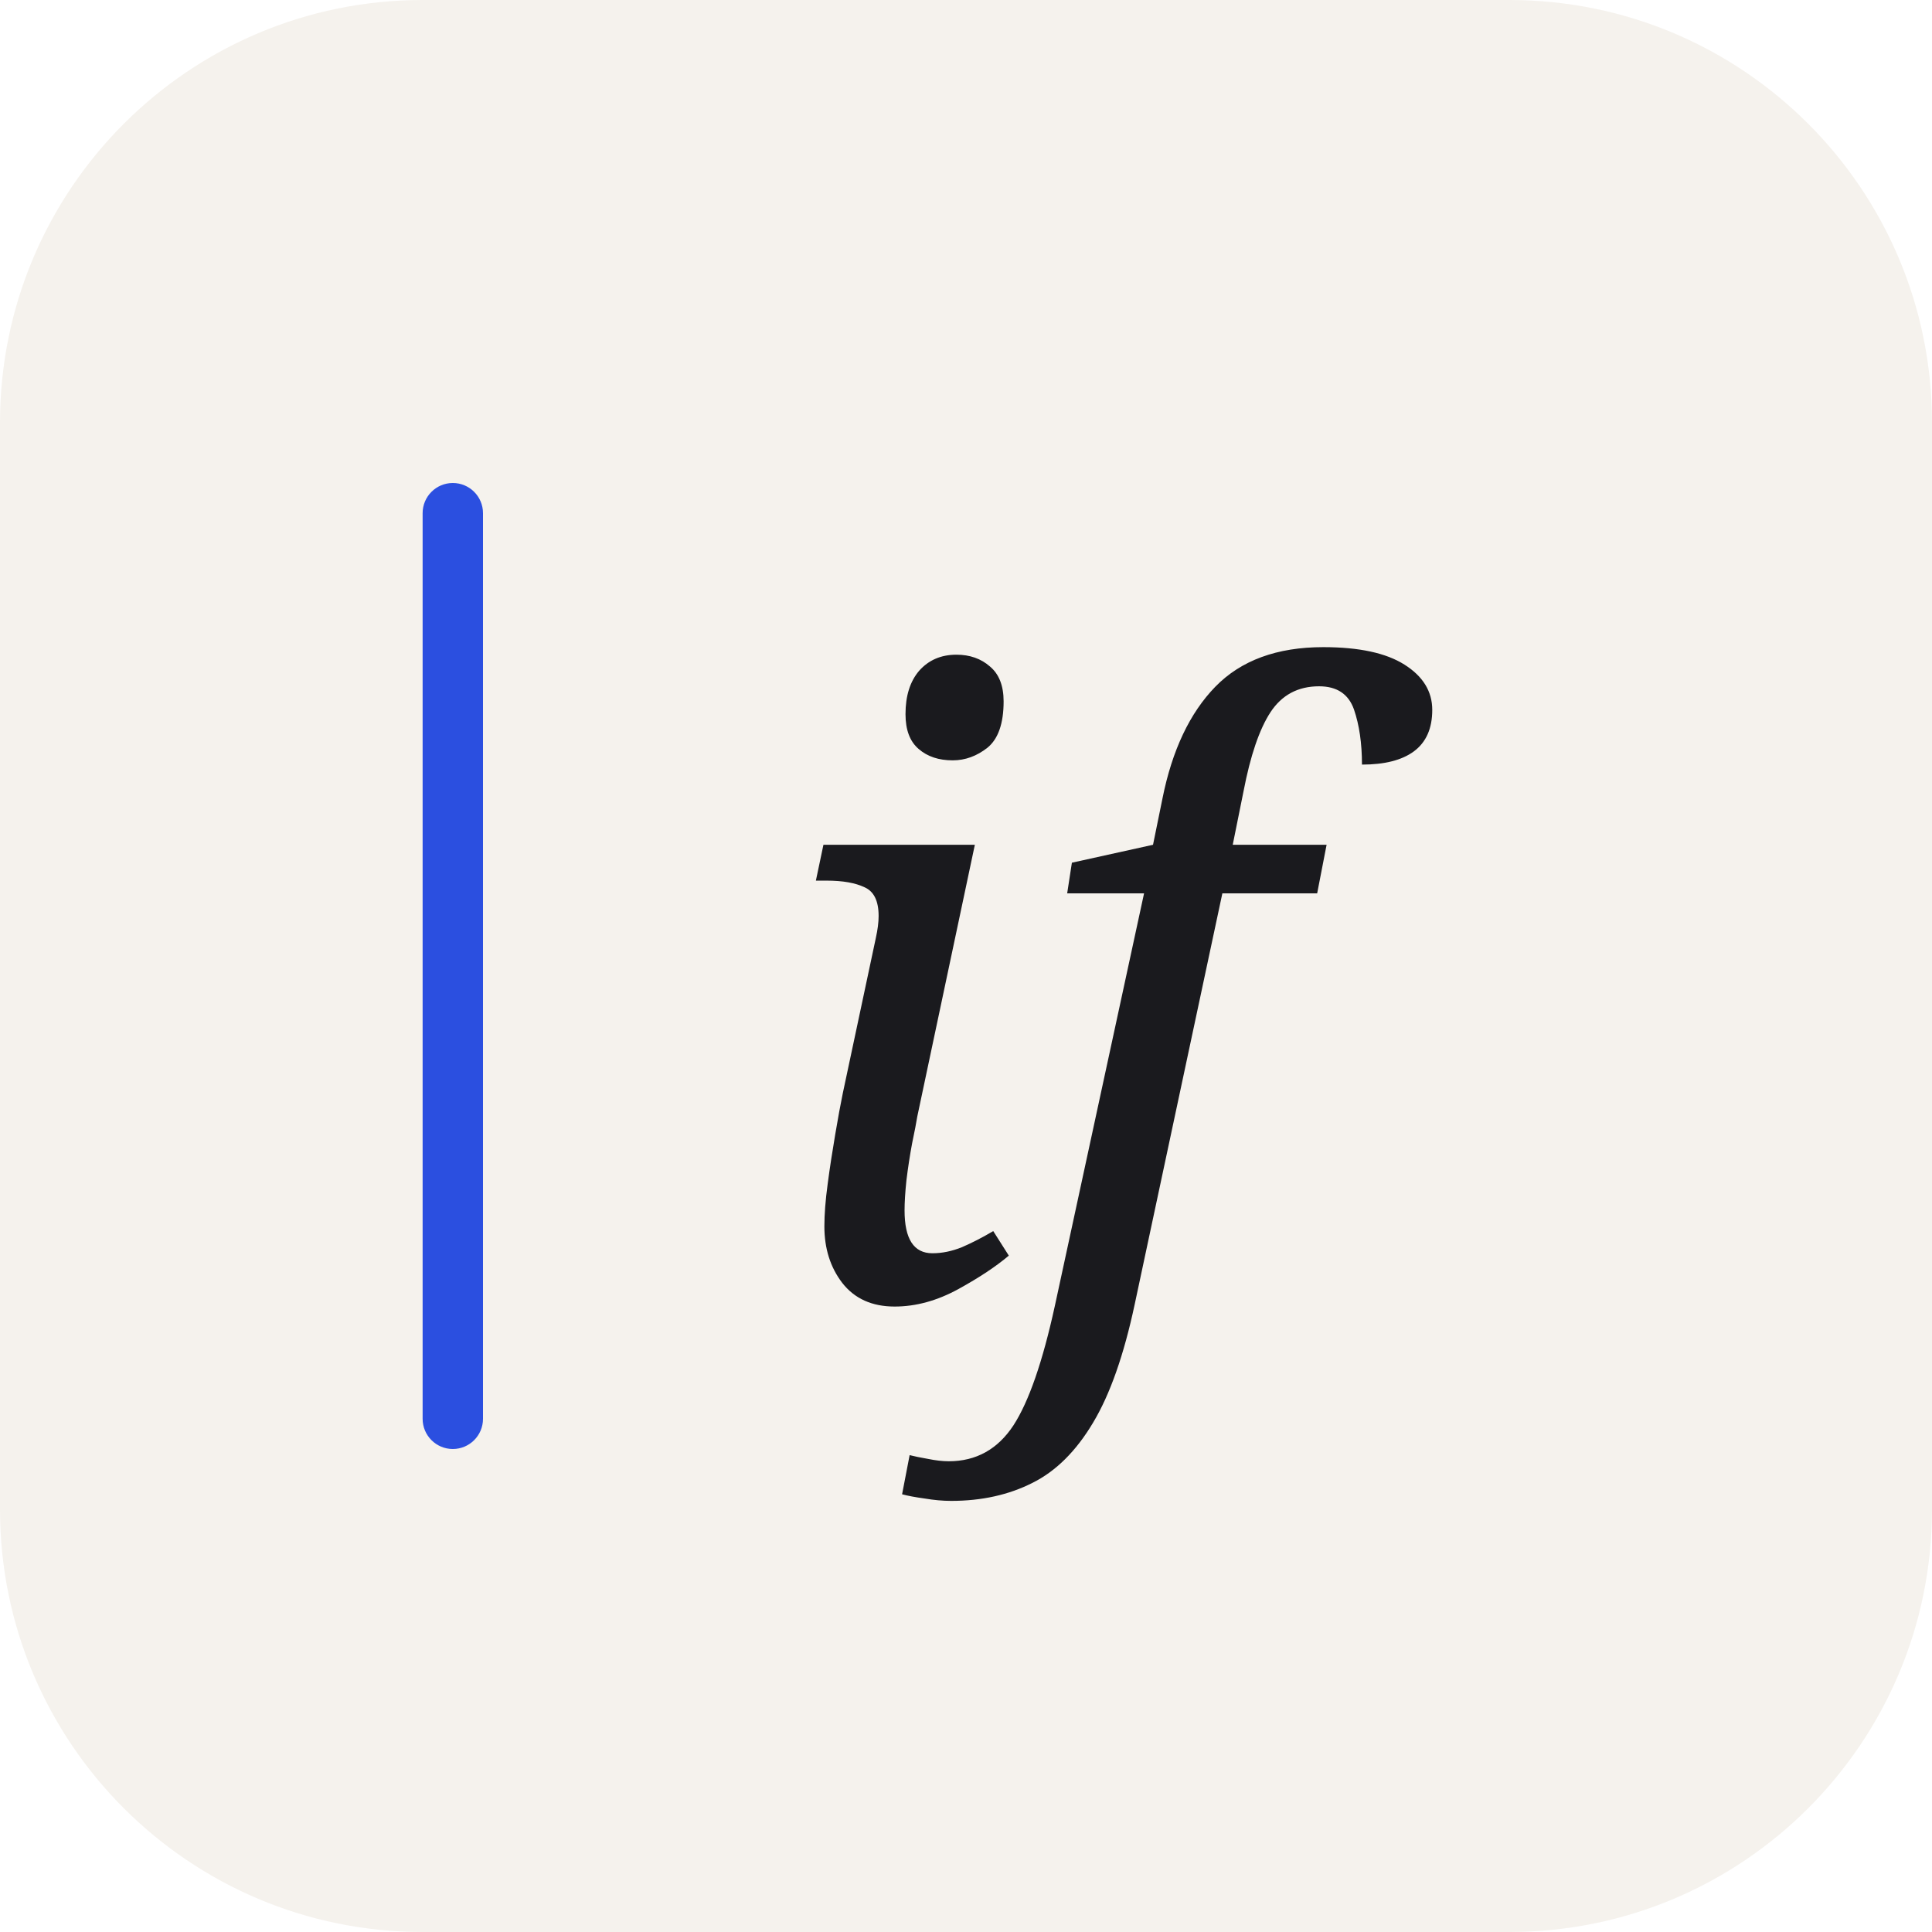
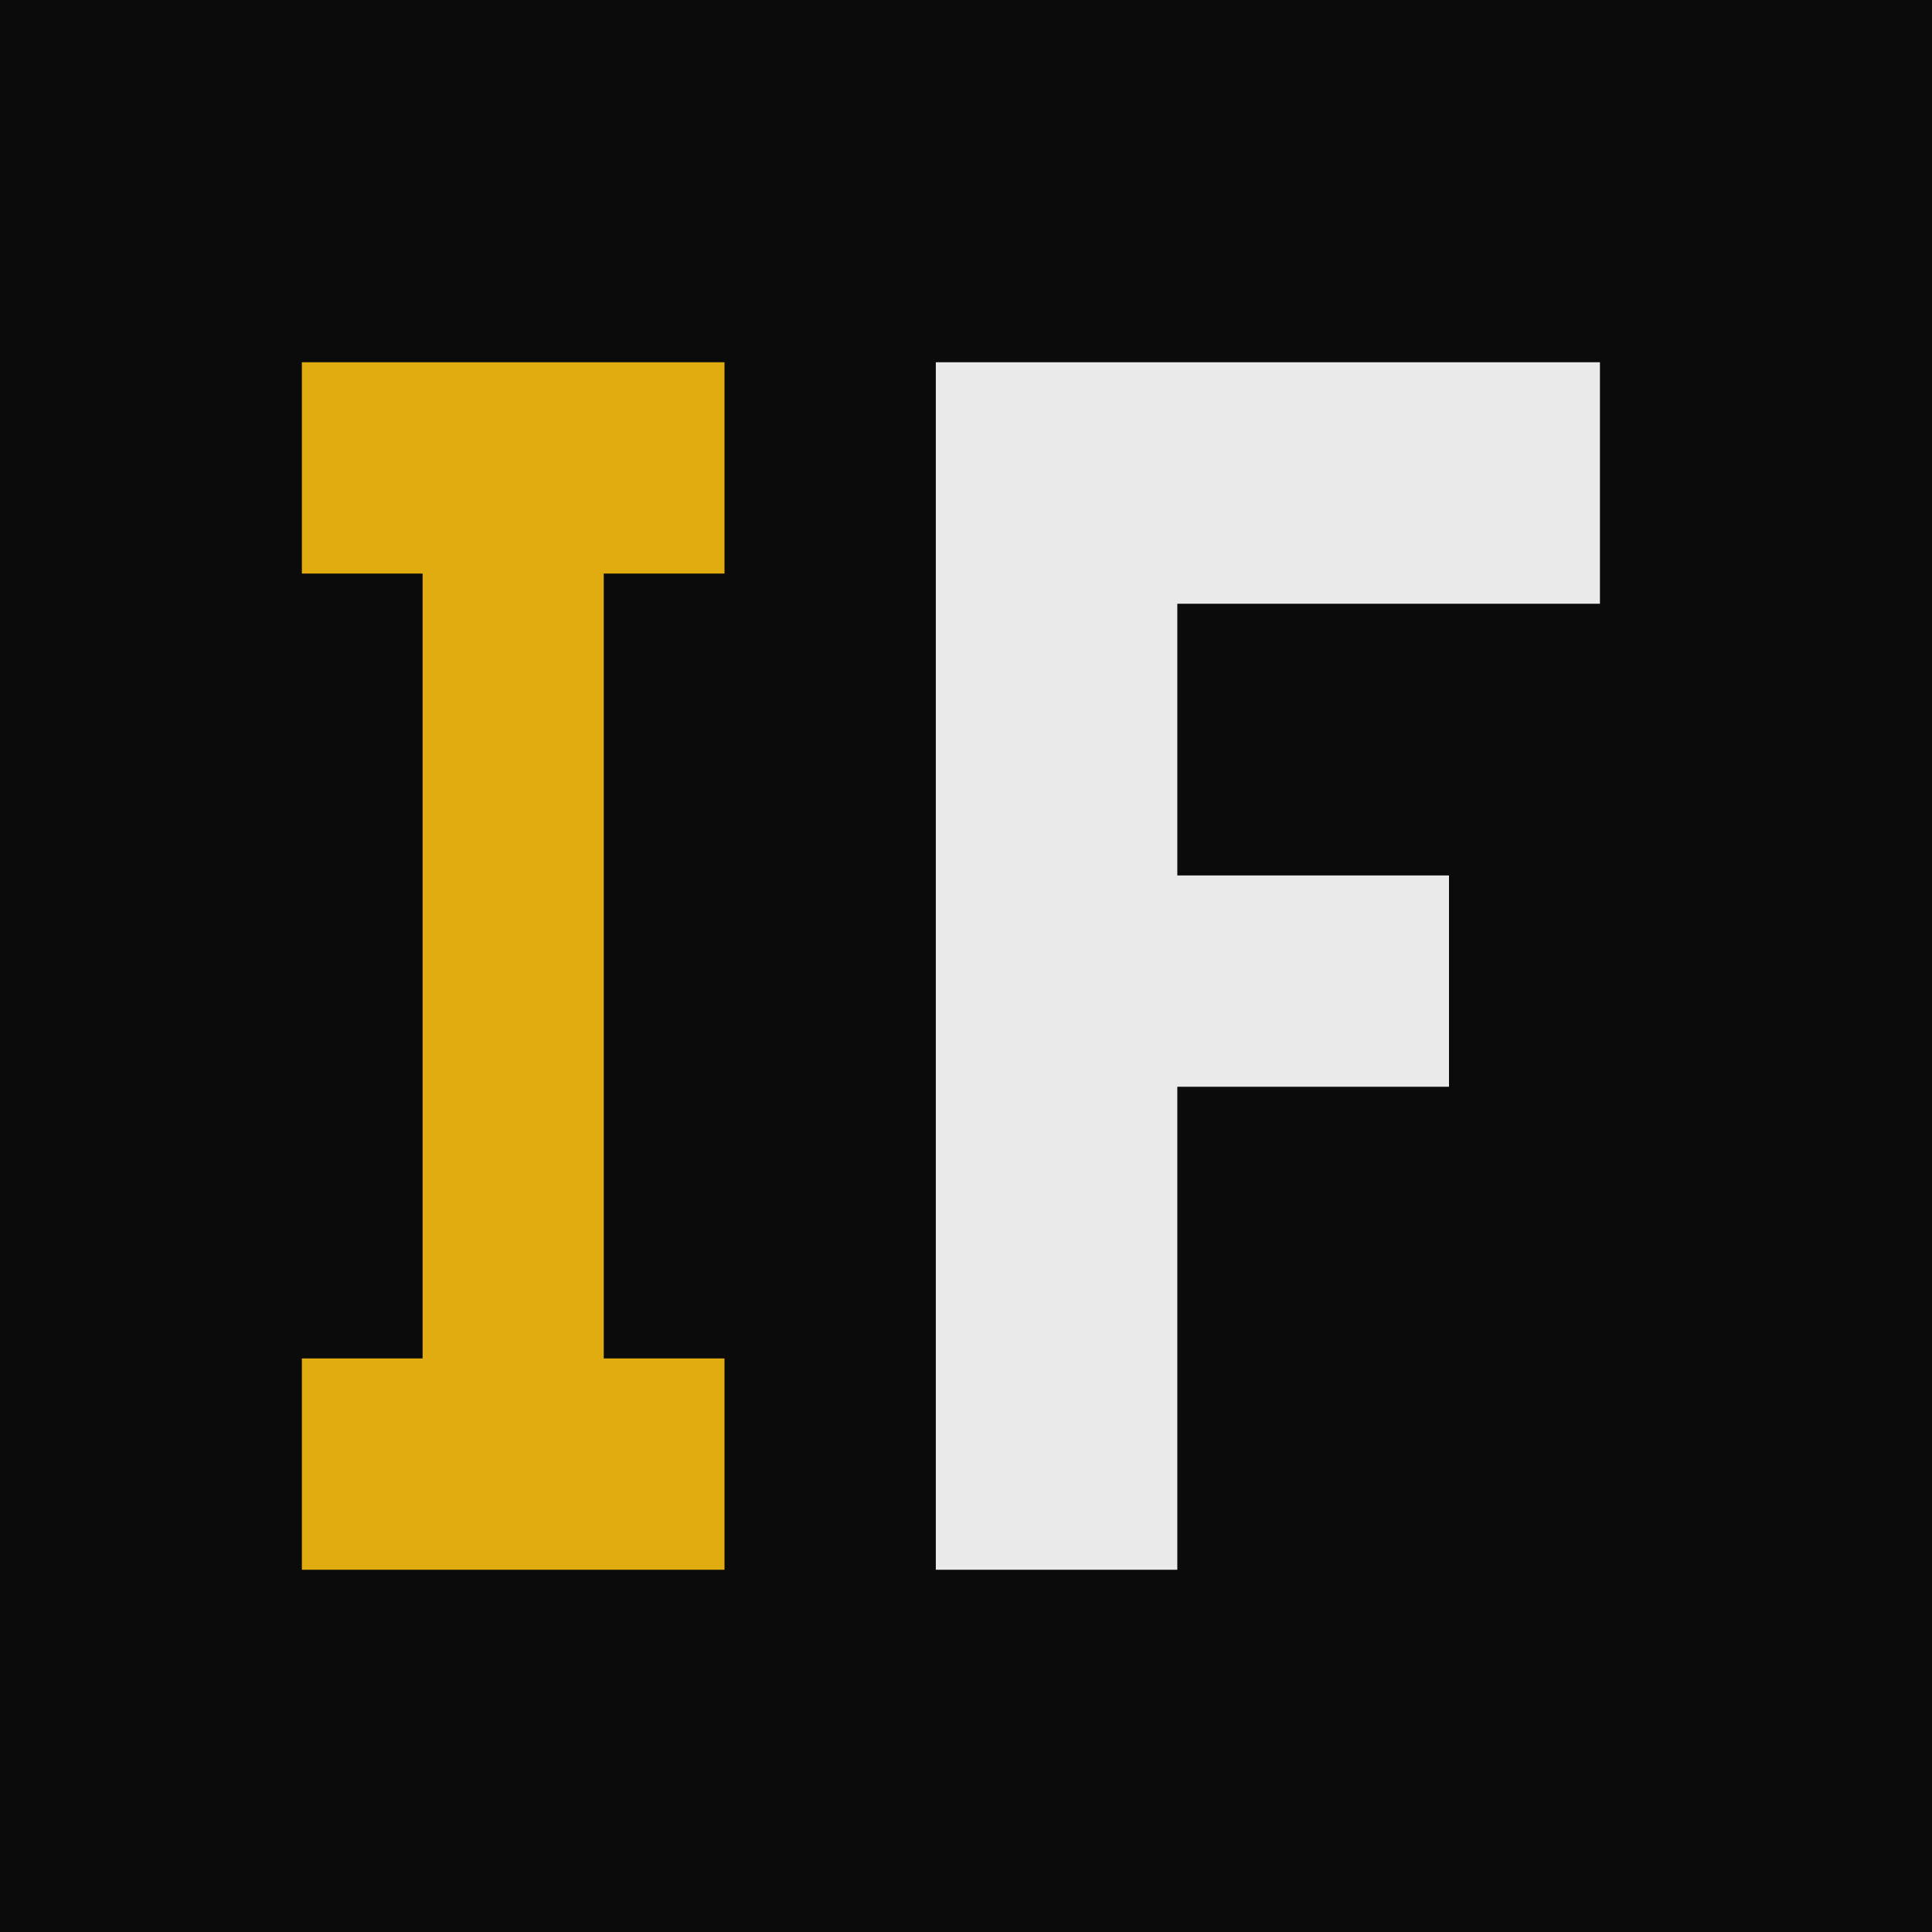
<svg xmlns="http://www.w3.org/2000/svg" viewBox="0 0 64 64">
-   <rect width="64" height="64" rx="14" fill="#F5F2ED" />
-   <rect x="14" y="16" width="2" height="32" rx="1" fill="#2B4FE0" />
-   <text x="34" y="43" font-family="Georgia, serif" font-size="28" font-style="italic" fill="#1A1A1E" text-anchor="middle">if</text>
+   <rect width="64" height="64" fill="#0b0b0b" />
+   <g fill="#e1ac10">
+     <path d="M10 12h14v7H10zM14 19h6v26h-6zM10 45h14v7H10z" />
+   </g>
+   <g fill="#eaeaea">
+     <path d="M31 12h8v40h-8zM31 12h22v8H31zM31 29h17v7H31z" />
+   </g>
</svg>
